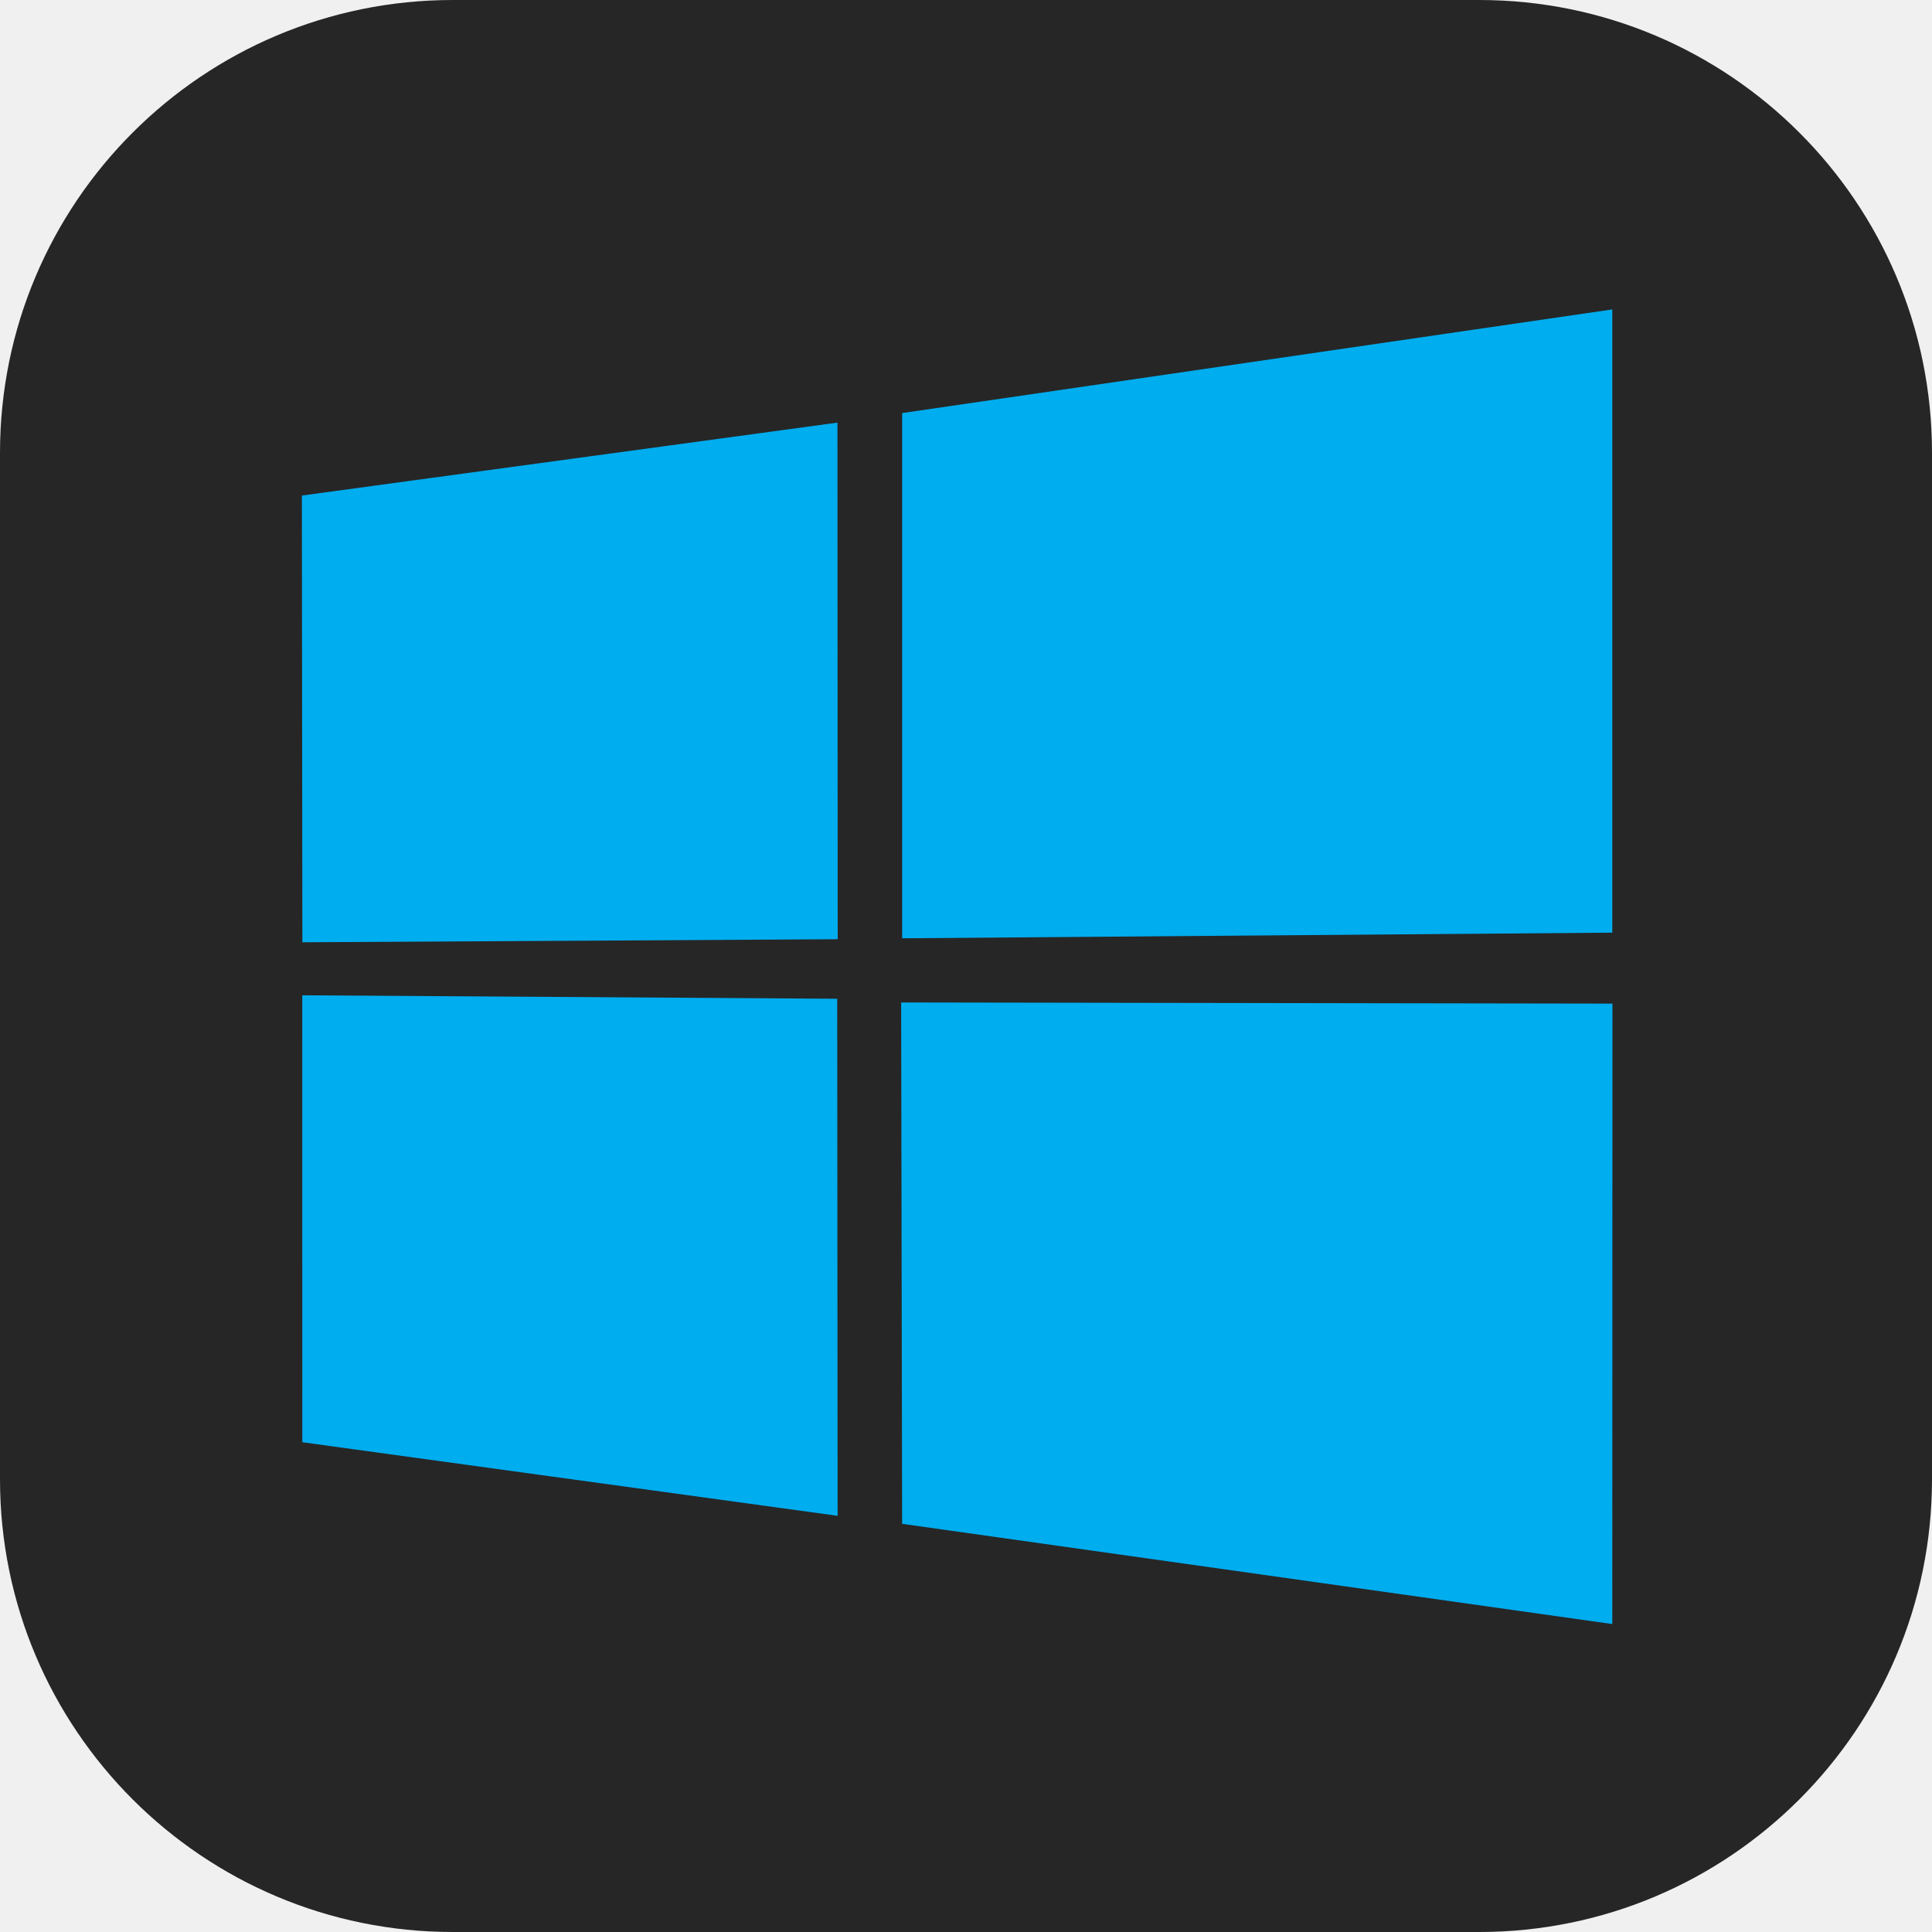
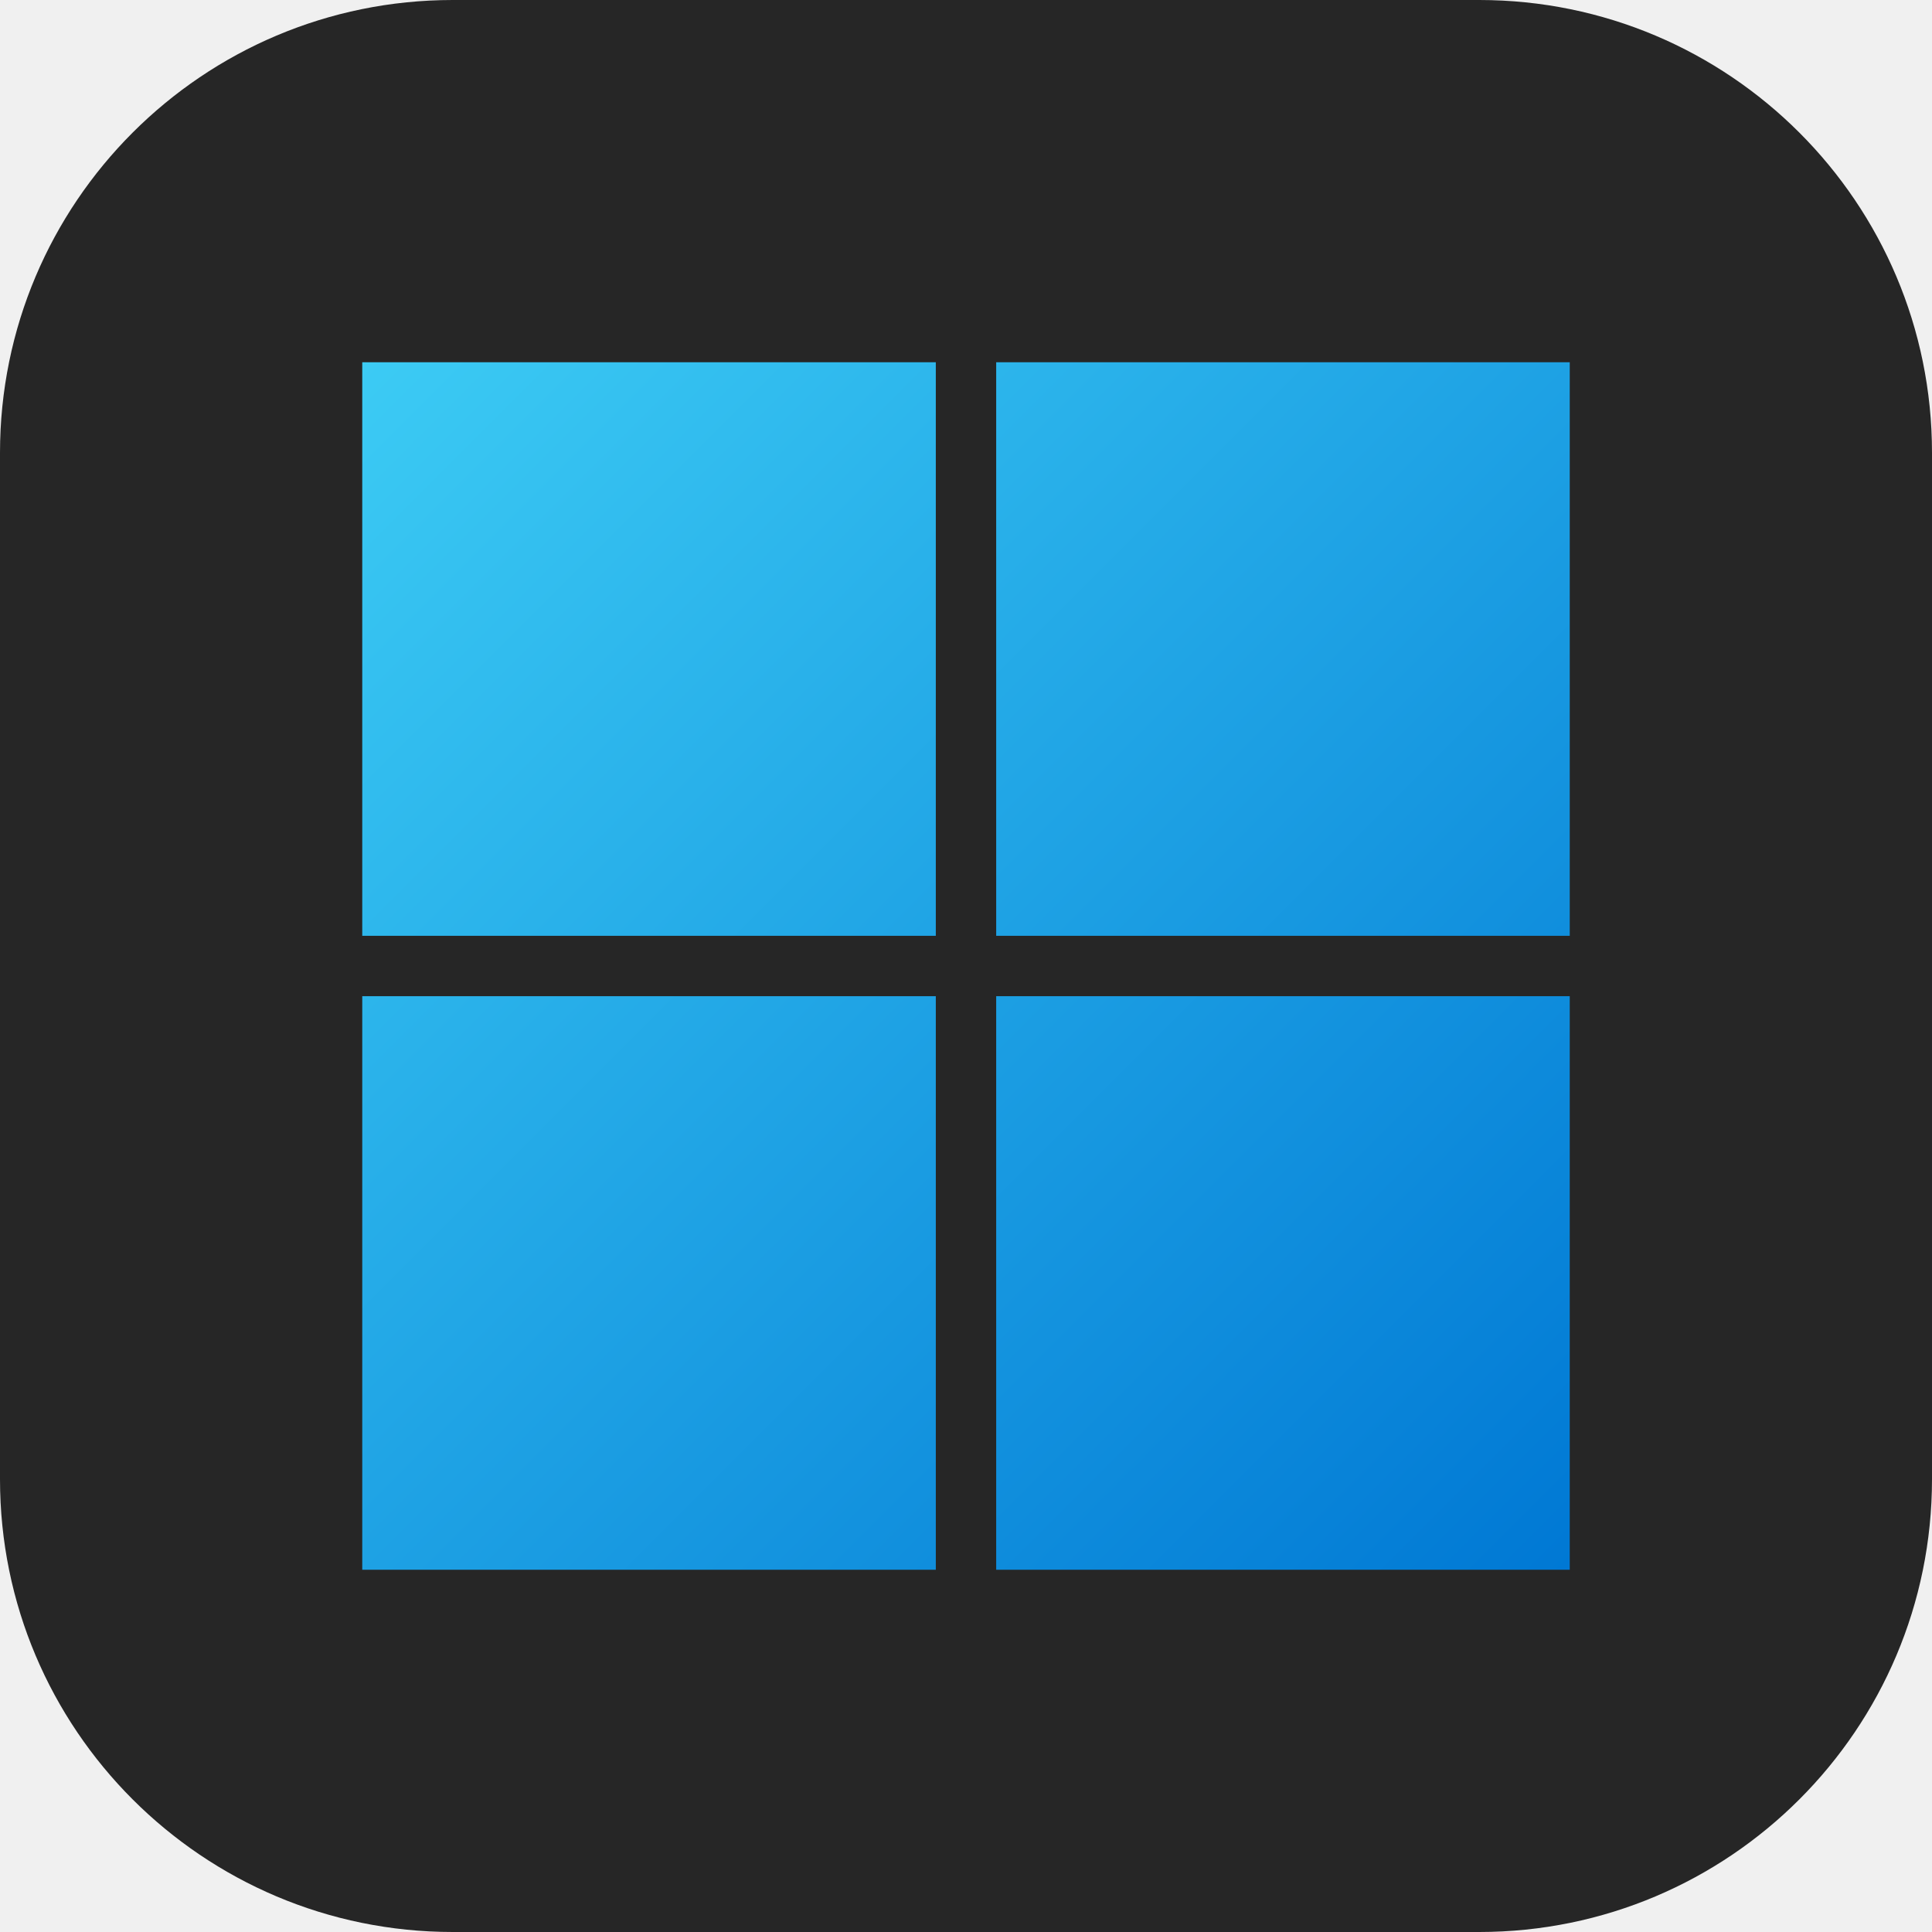
<svg xmlns="http://www.w3.org/2000/svg" width="256" height="256" viewBox="0 0 256 256" fill="none">
-   <g clip-path="url(#clip0_33_480)">
-     <path d="M196 0H60C26.863 0 0 26.863 0 60V196C0 229.137 26.863 256 60 256H196C229.137 256 256 229.137 256 196V60C256 26.863 229.137 0 196 0Z" fill="#262626" />
-     <path d="M40 65.663L110.968 55.998L111 124.453L40.066 124.857L40 65.663ZM110.935 132.34L110.99 200.855L40.056 191.102L40.052 131.881L110.935 132.34ZM119.537 54.733L213.636 41V123.582L119.537 124.33V54.733ZM213.658 132.984L213.636 215.195L119.537 201.914L119.406 132.831L213.658 132.984Z" fill="#00ADEF" />
-   </g>
+   <path d="M196 0H60C26.863 0 0 26.863 0 60V196C0 229.137 26.863 256 60 256H196C229.137 256 256 229.137 256 196V60C256 26.863 229.137 0 196 0Z" fill="#262626" />
+   <path d="M48 48H124V124H48V48ZM132 48H208V124H132V48ZM48 132H124V208H48V132ZM132 132H208V208H132V132Z" fill="url(#windows_dark)" />
  <defs>
-     <clipPath id="clip0_33_480">
-       <rect width="256" height="256" fill="white" />
-     </clipPath>
+     <linearGradient id="windows_dark" x1="48" y1="48" x2="208" y2="208" gradientUnits="userSpaceOnUse">
+       <stop stop-color="#3CCBF4" />
+       <stop offset="1" stop-color="#0078D4" />
+     </linearGradient>
  </defs>
</svg>
